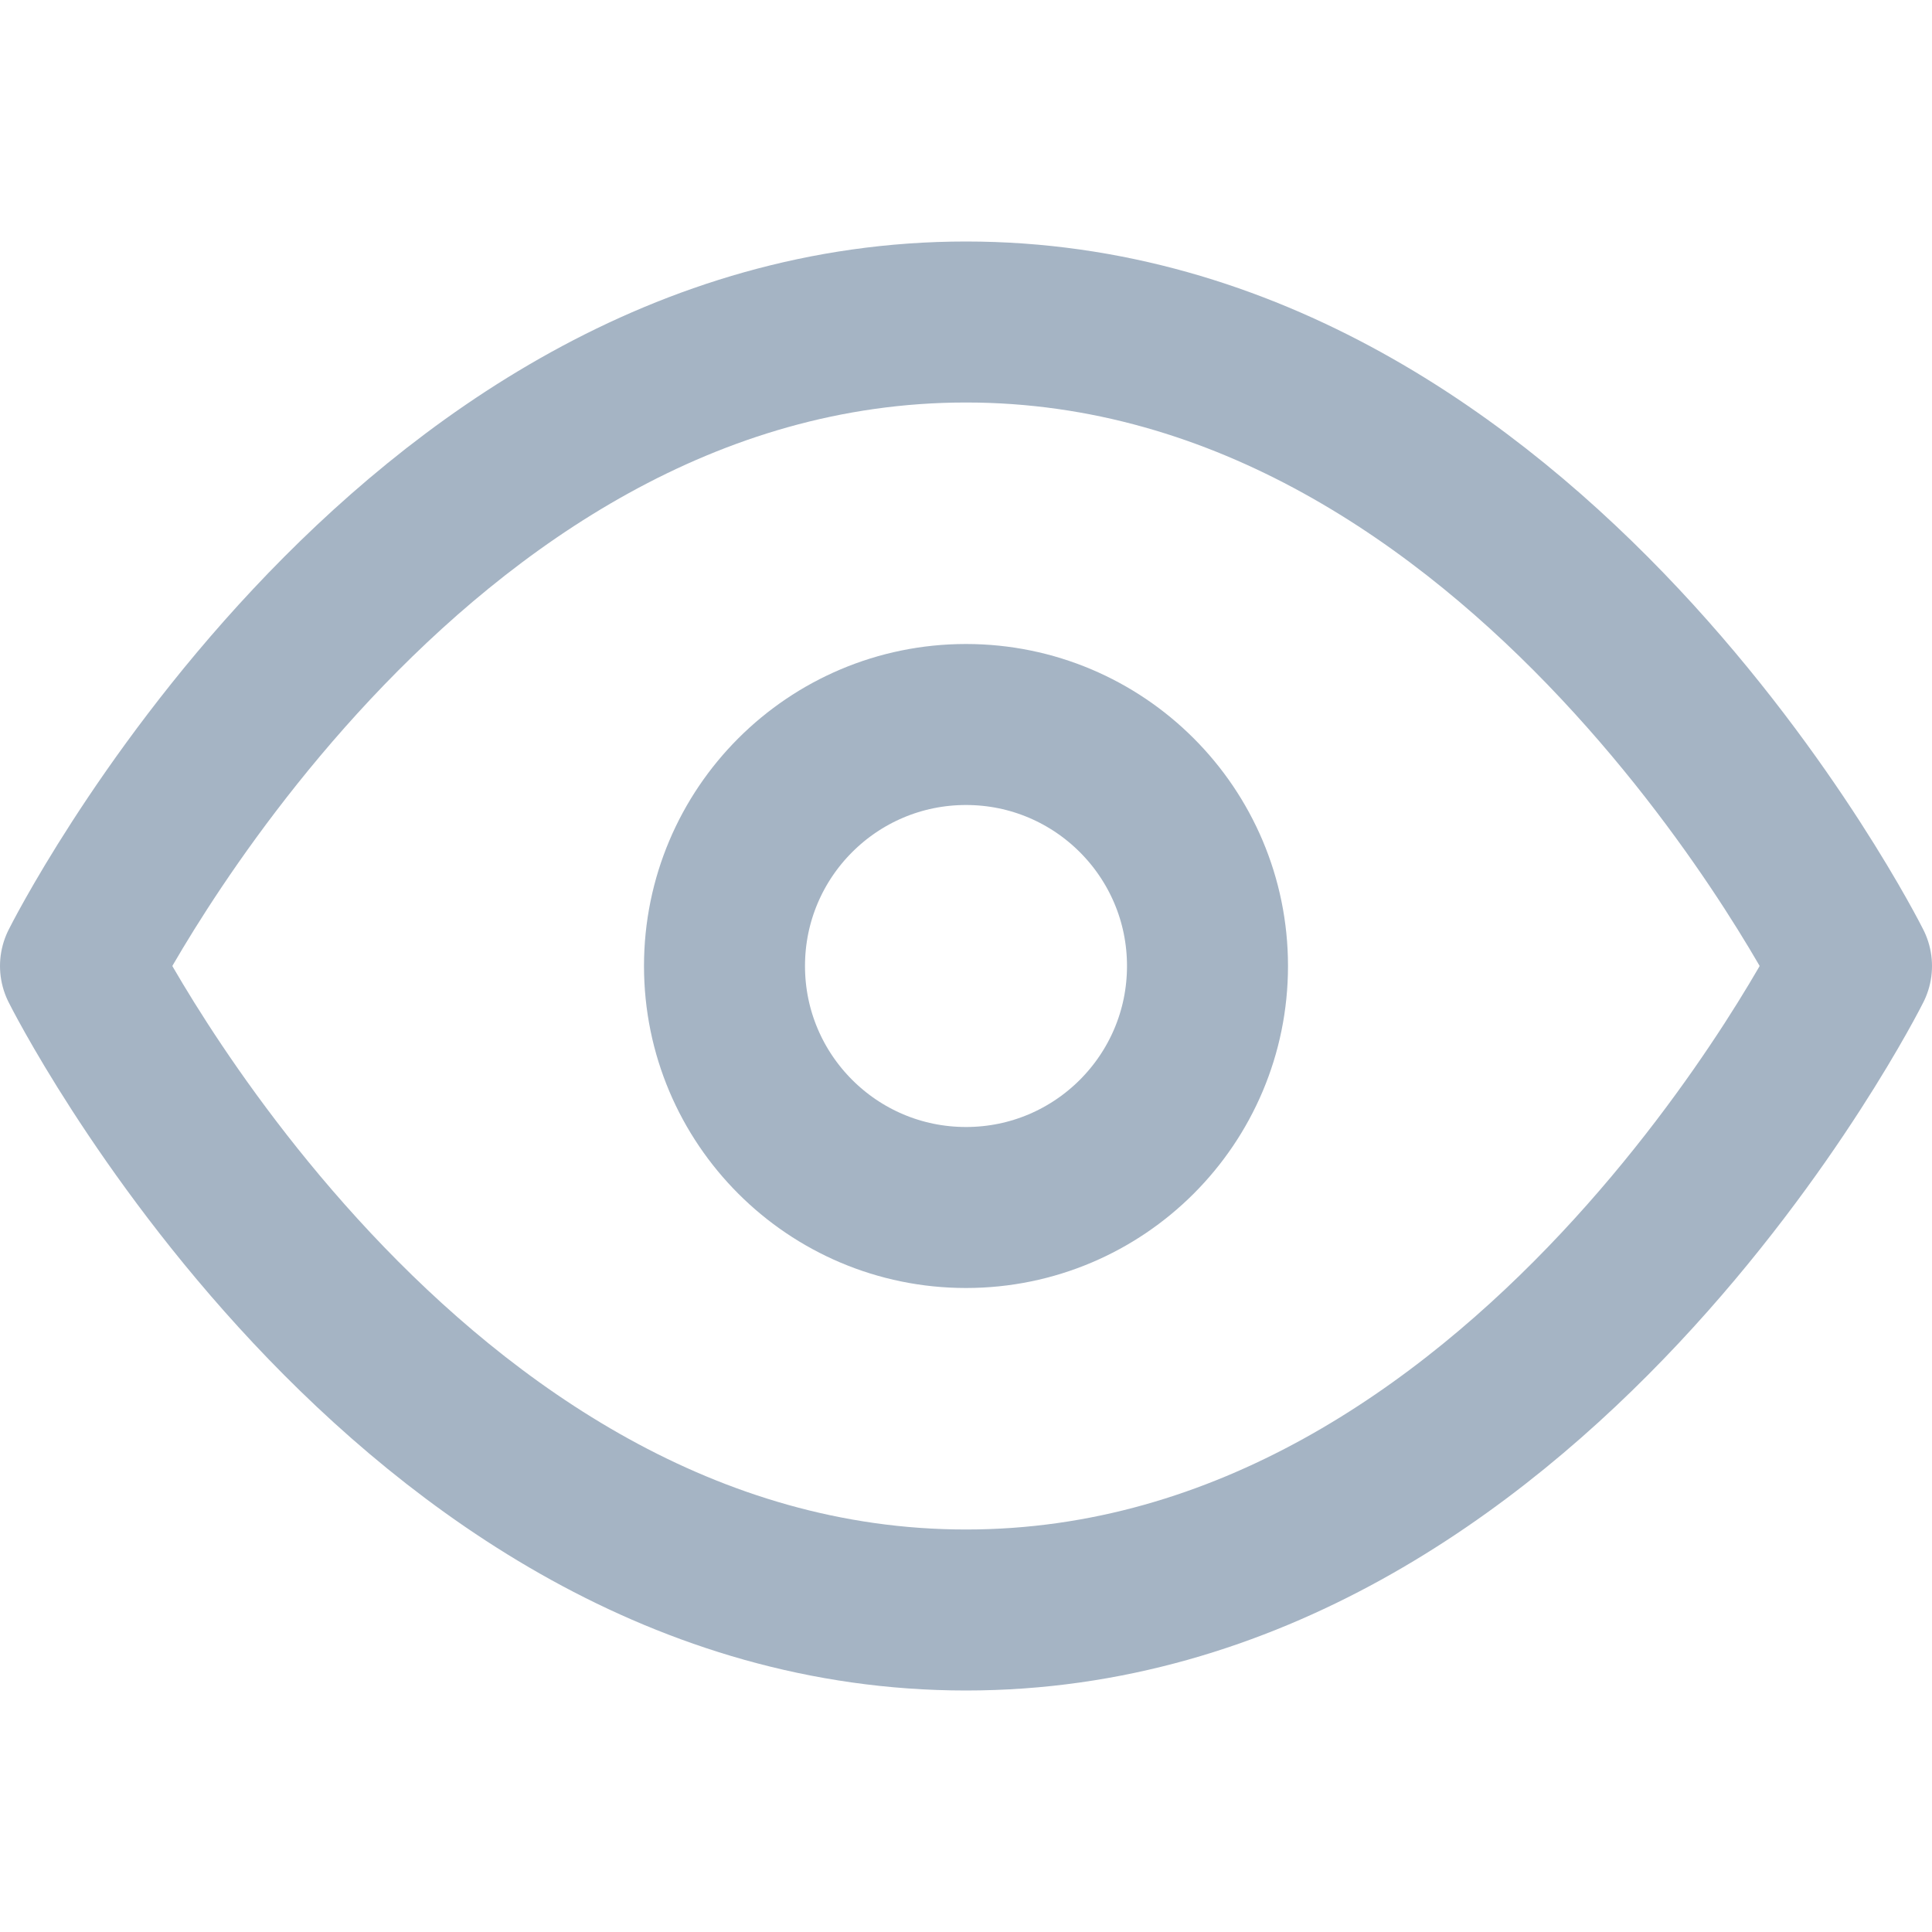
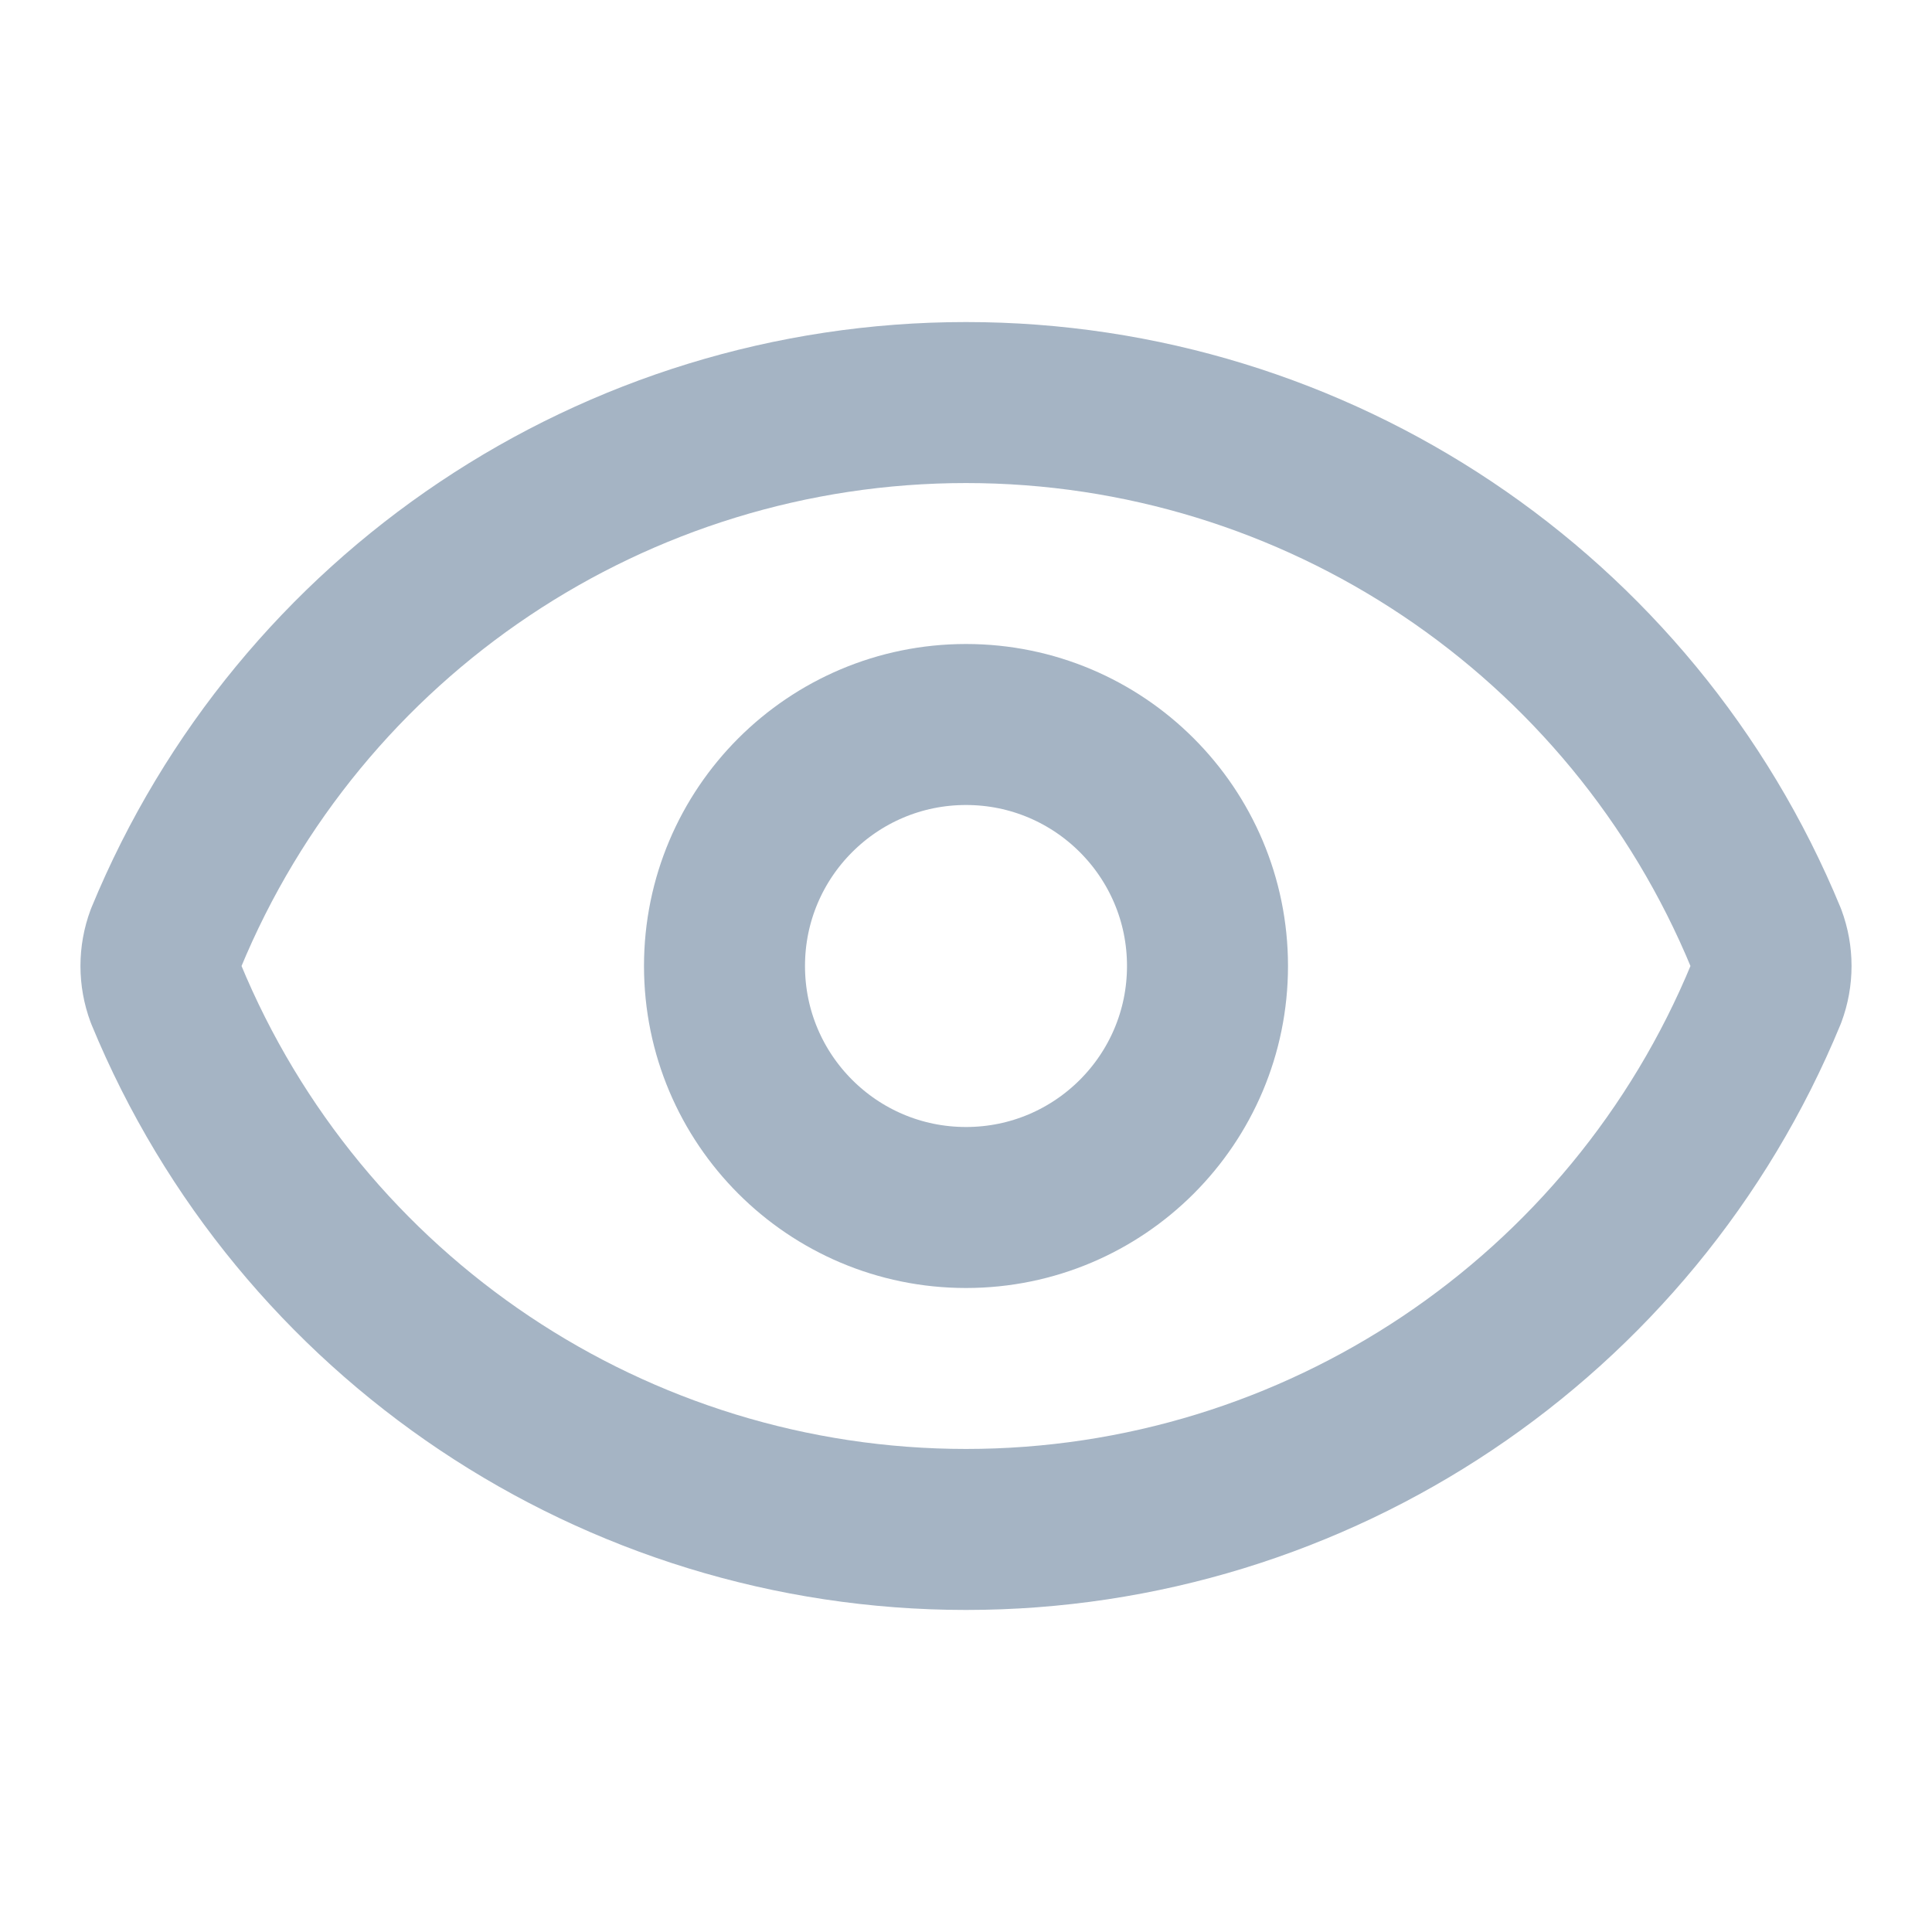
<svg xmlns="http://www.w3.org/2000/svg" viewBox="0 0 24 24" fill="none" stroke="#a5b4c4" stroke-width="2" stroke-linecap="round" stroke-linejoin="round">
-   <path d="M1 12s4-8 11-8 11 8 11 8-4 8-11 8-11-8-11-8z" />
+   <path d="M2.062 12.348a1 1 0 0 1 0-.696 10.75 10.75 0 0 1 19.876 0 1 1 0 0 1 0 .696 10.75 10.75 0 0 1-19.876 0" />
  <circle cx="12" cy="12" r="3" />
</svg>
